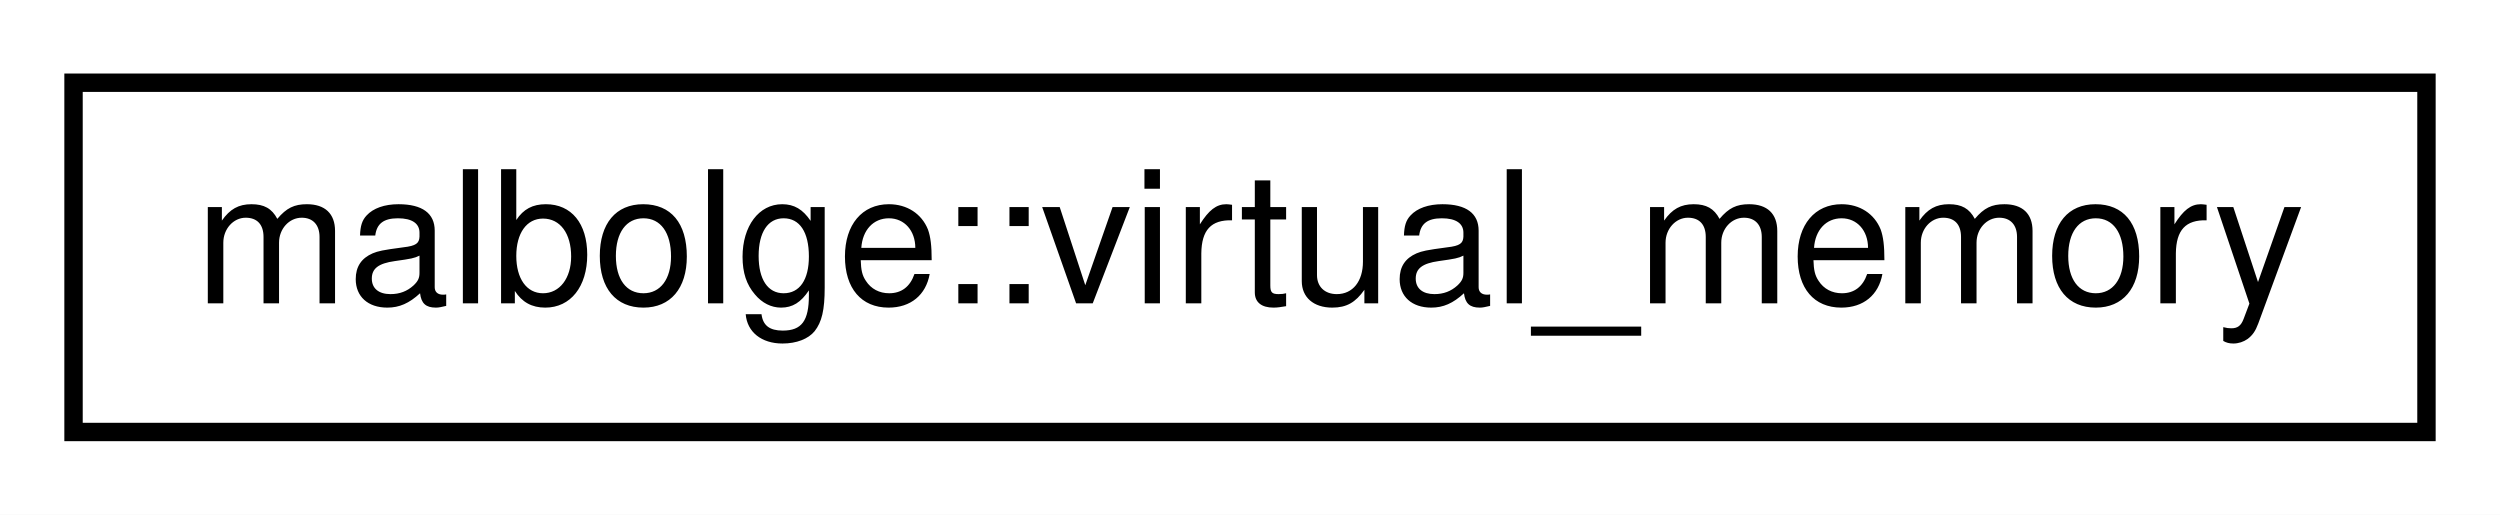
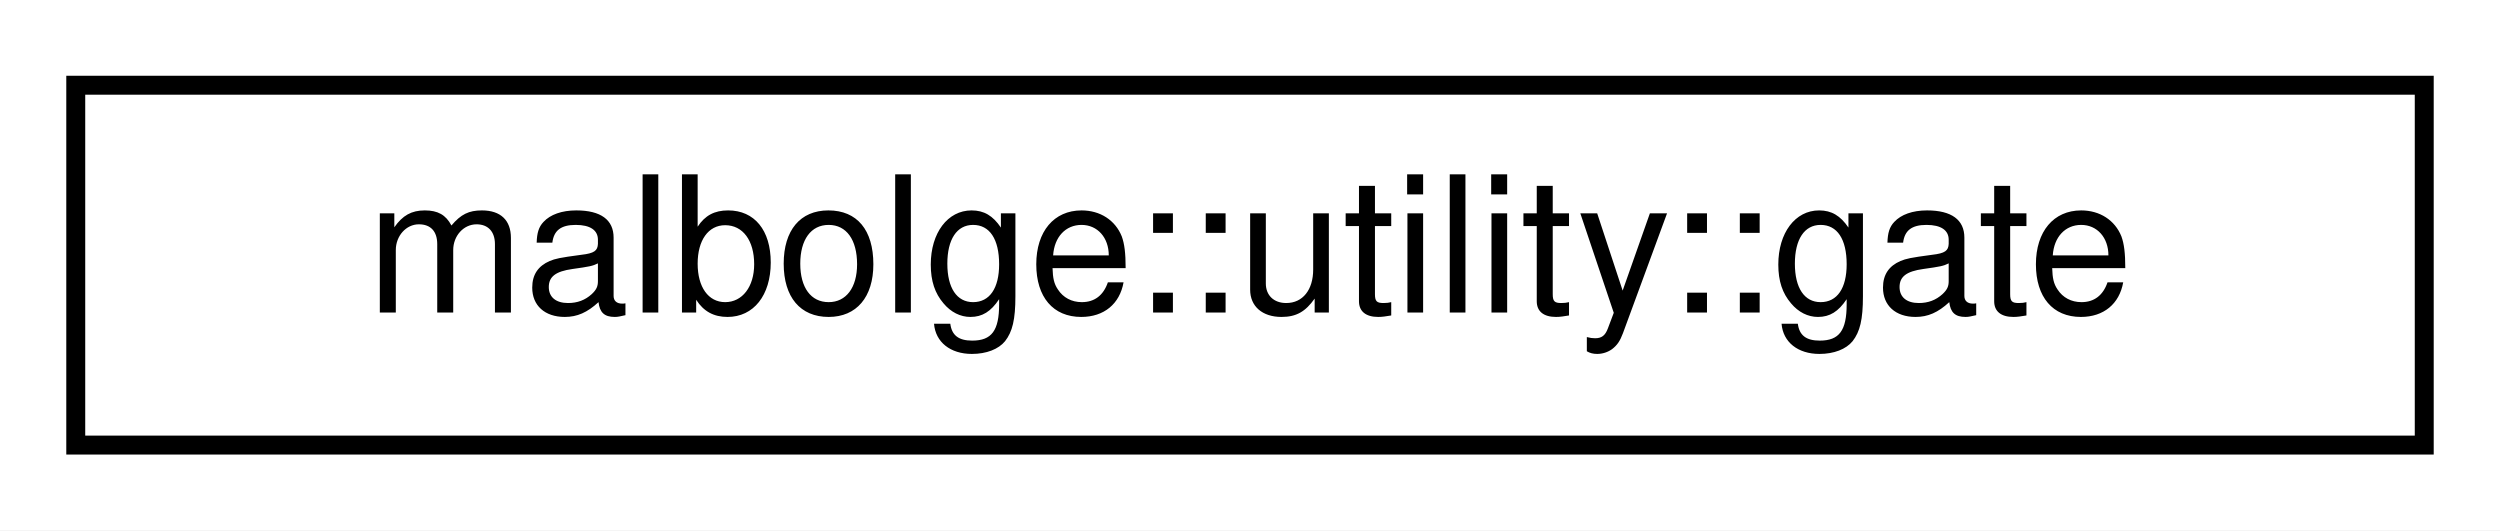
- <svg xmlns="http://www.w3.org/2000/svg" xmlns:xlink="http://www.w3.org/1999/xlink" width="136pt" height="28pt" viewBox="0.00 0.00 136.00 28.00">
+ <svg xmlns="http://www.w3.org/2000/svg" xmlns:xlink="http://www.w3.org/1999/xlink" width="132pt" height="28pt" viewBox="0.00 0.00 132.00 28.00">
  <g id="graph0" class="graph" transform="scale(1 1) rotate(0) translate(4 24)">
-     <polygon fill="#ffffff" stroke="transparent" points="-4,4 -4,-24 132,-24 132,4 -4,4" />
+     <polygon fill="white" stroke="transparent" points="-4,4 -4,-24 128,-24 128,4 -4,4" />
    <g id="node1" class="node">
      <g id="a_node1">
-         <a xlink:href="classmalbolge_1_1virtual__memory.html" target="_top" xlink:title="malbolge::virtual_memory">
-           <polygon fill="#ffffff" stroke="#000000" points="0,-.5 0,-19.5 128,-19.5 128,-.5 0,-.5" />
-           <text text-anchor="middle" x="64" y="-7.5" font-family="Helvetica,sans-Serif" font-size="10.00" fill="#000000">malbolge::virtual_memory</text>
+         <a xlink:href="classmalbolge_1_1utility_1_1gate.html" target="_top" xlink:title=" ">
+           <polygon fill="white" stroke="black" points="0,-0.5 0,-19.5 124,-19.5 124,-0.5 0,-0.5" />
+           <text text-anchor="middle" x="62" y="-7.5" font-family="Helvetica,sans-Serif" font-size="10.00">malbolge::utility::gate</text>
        </a>
      </g>
    </g>
  </g>
</svg>
